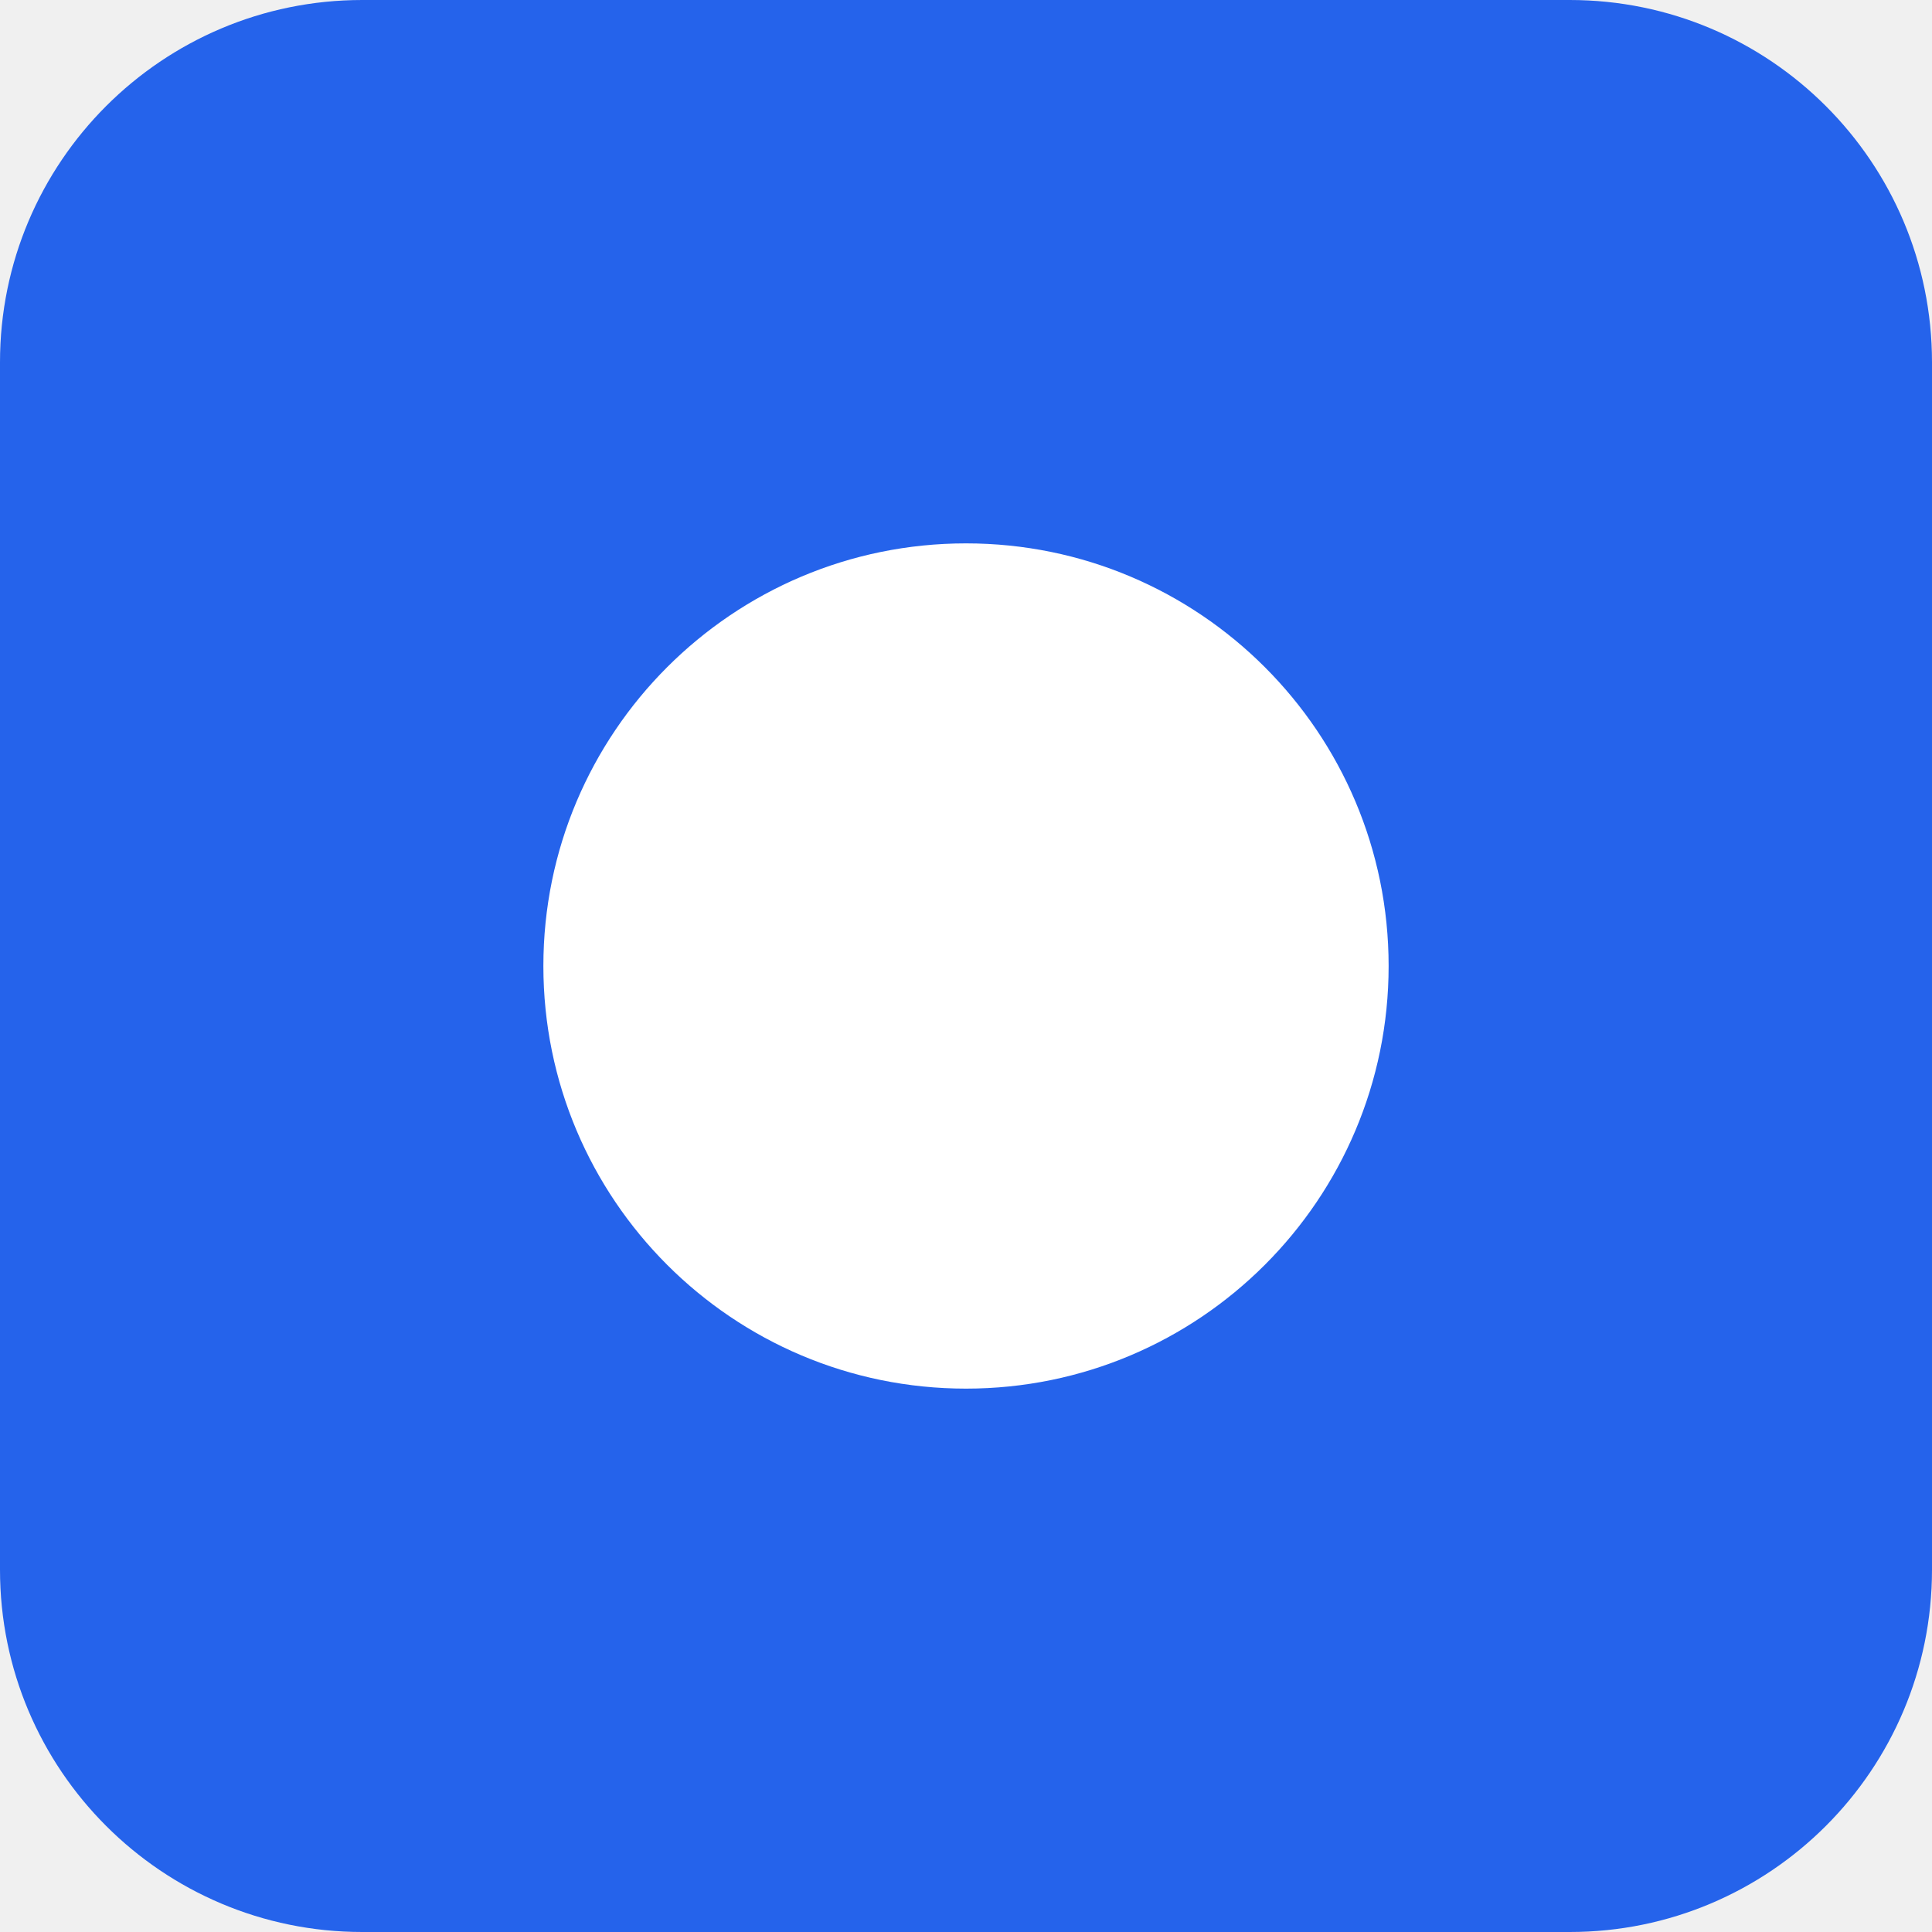
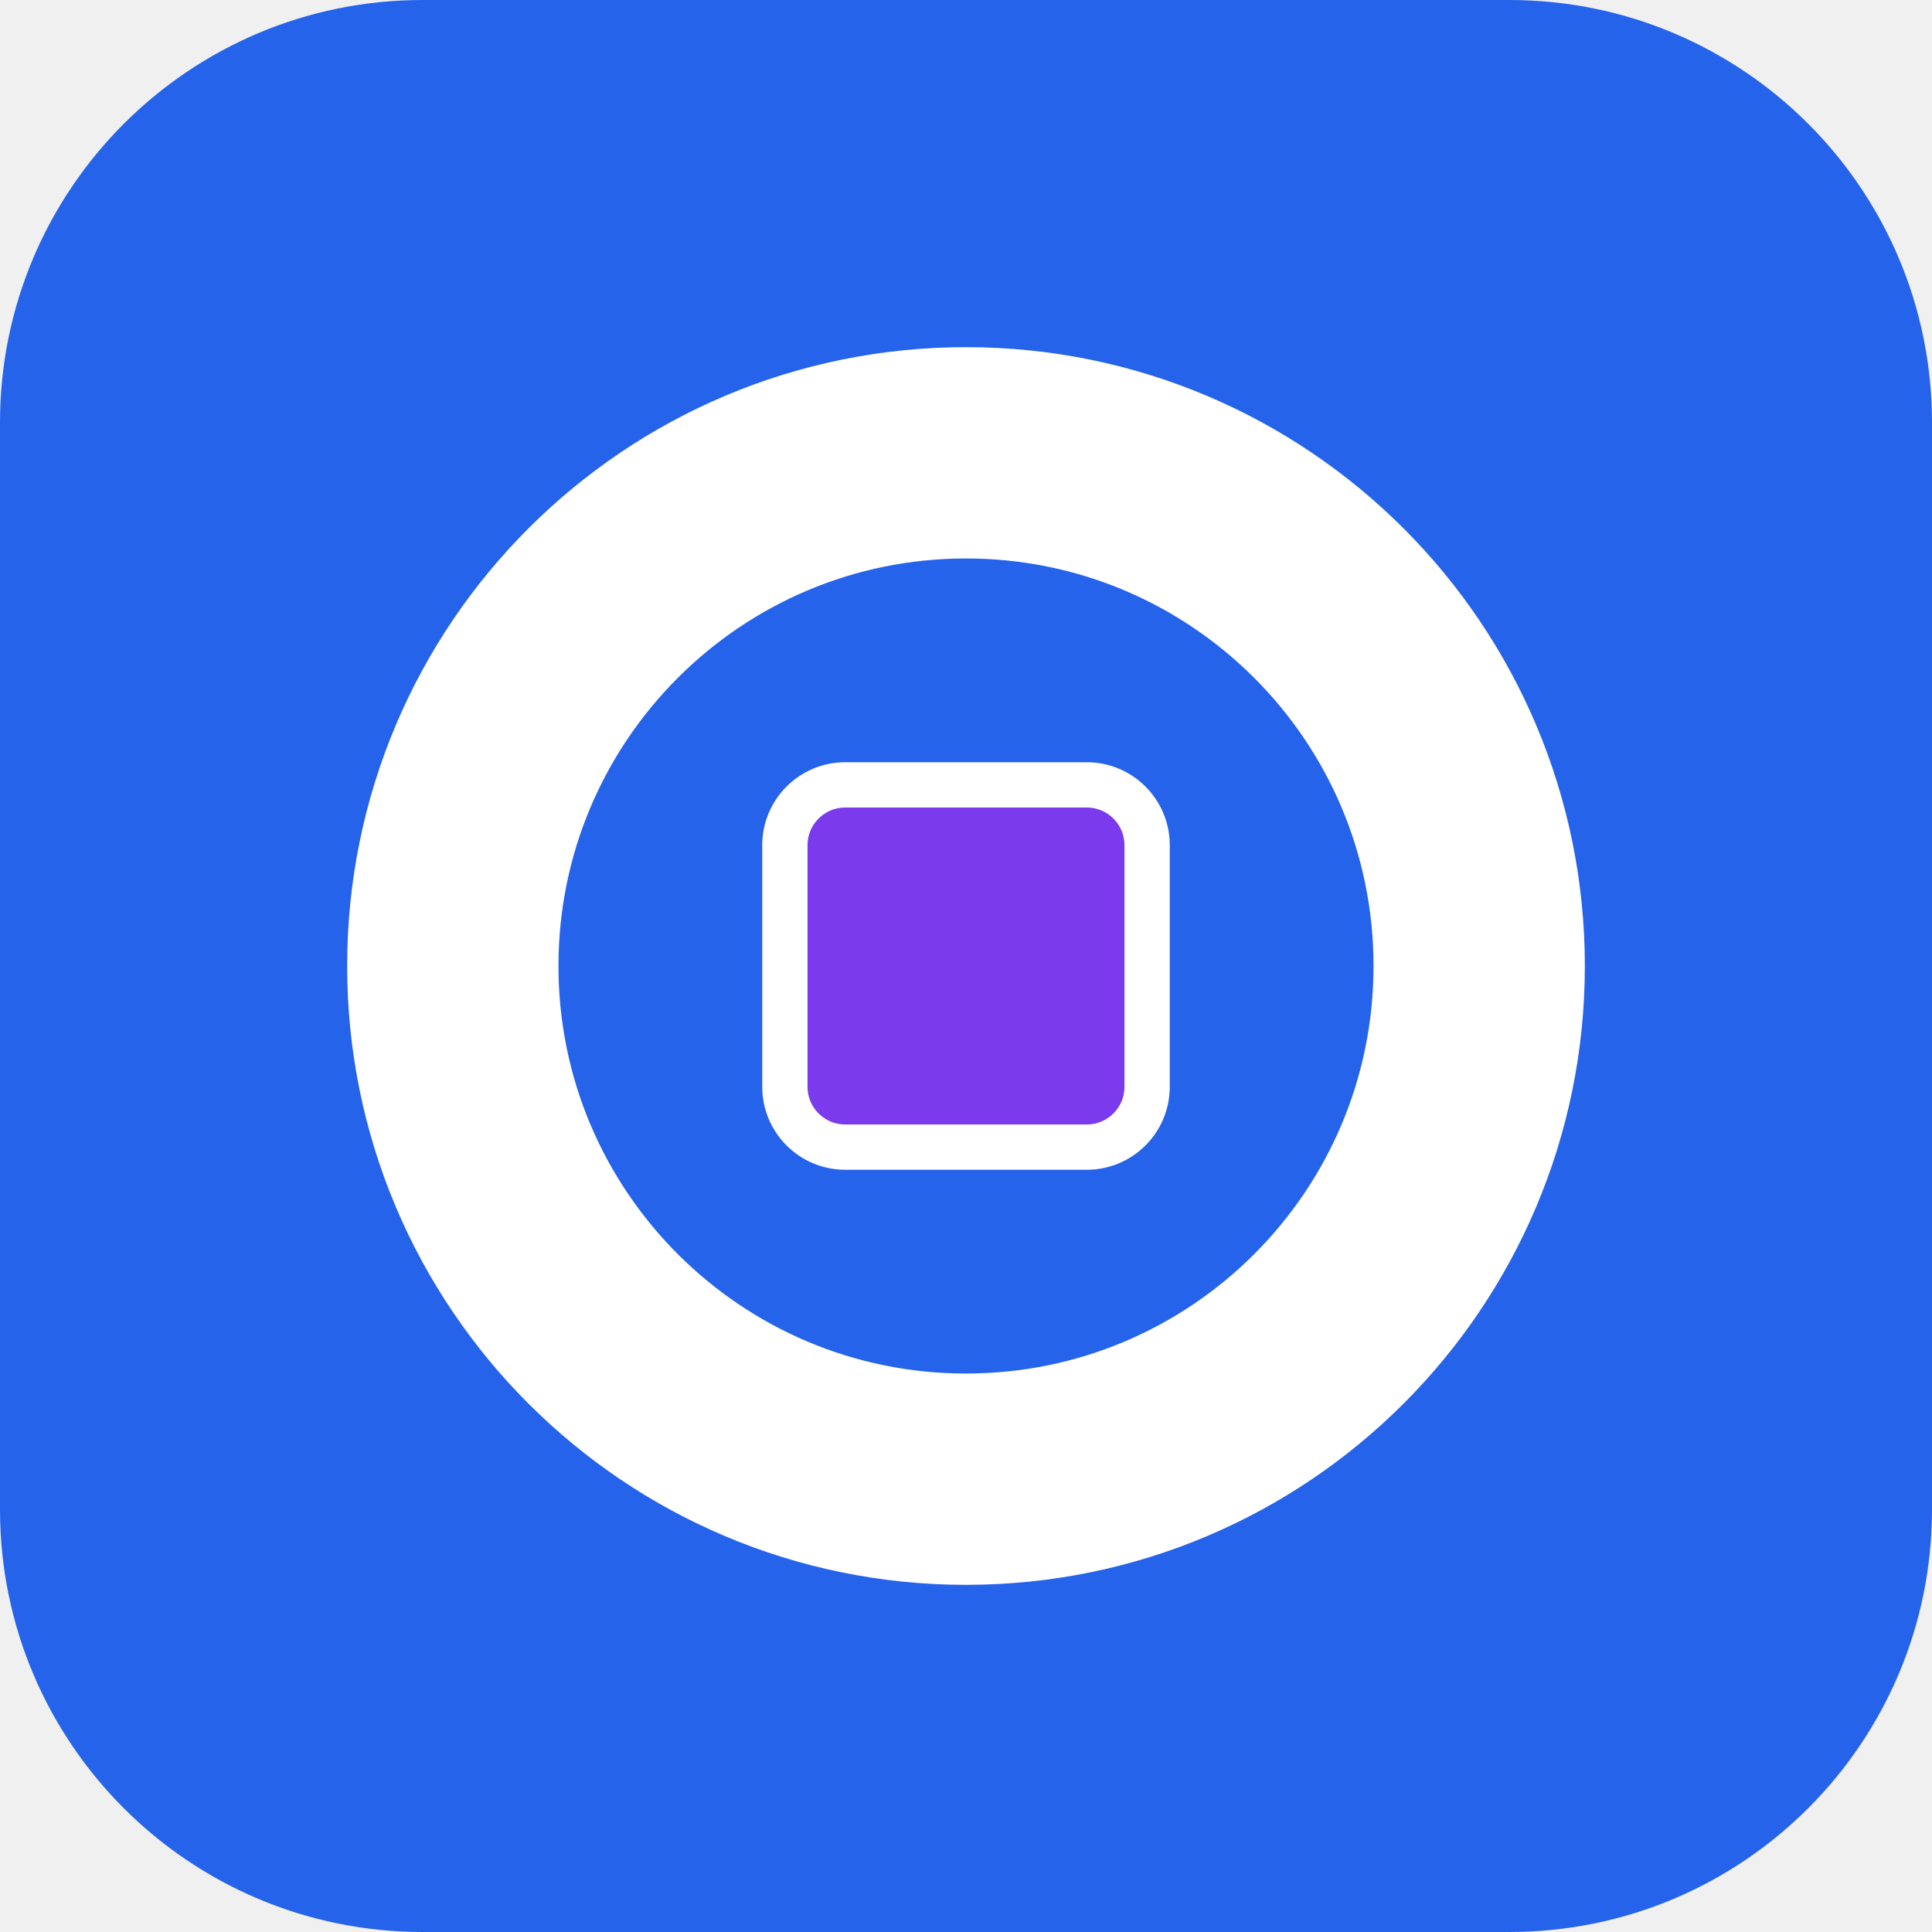
- <svg xmlns="http://www.w3.org/2000/svg" width="128" height="128" viewBox="0 0 128 128" role="img" aria-label="Acme Docs mark">
-   <rect width="128" height="128" rx="24" fill="#2563EB" />
-   <circle cx="64" cy="64" r="28" fill="#FFFFFF" />
+ <svg xmlns="http://www.w3.org/2000/svg" width="128" height="128" viewBox="0 0 128 128" role="img" aria-label="Acme Docs">
+   <rect width="128" height="128" rx="28" fill="#2563EB" />
+   <circle cx="64" cy="64" r="34" fill="none" stroke="#FFFFFF" stroke-width="14" />
+   <rect x="52" y="52" width="24" height="24" rx="4" fill="#7C3AED" stroke="#FFFFFF" stroke-width="3" />
</svg>
